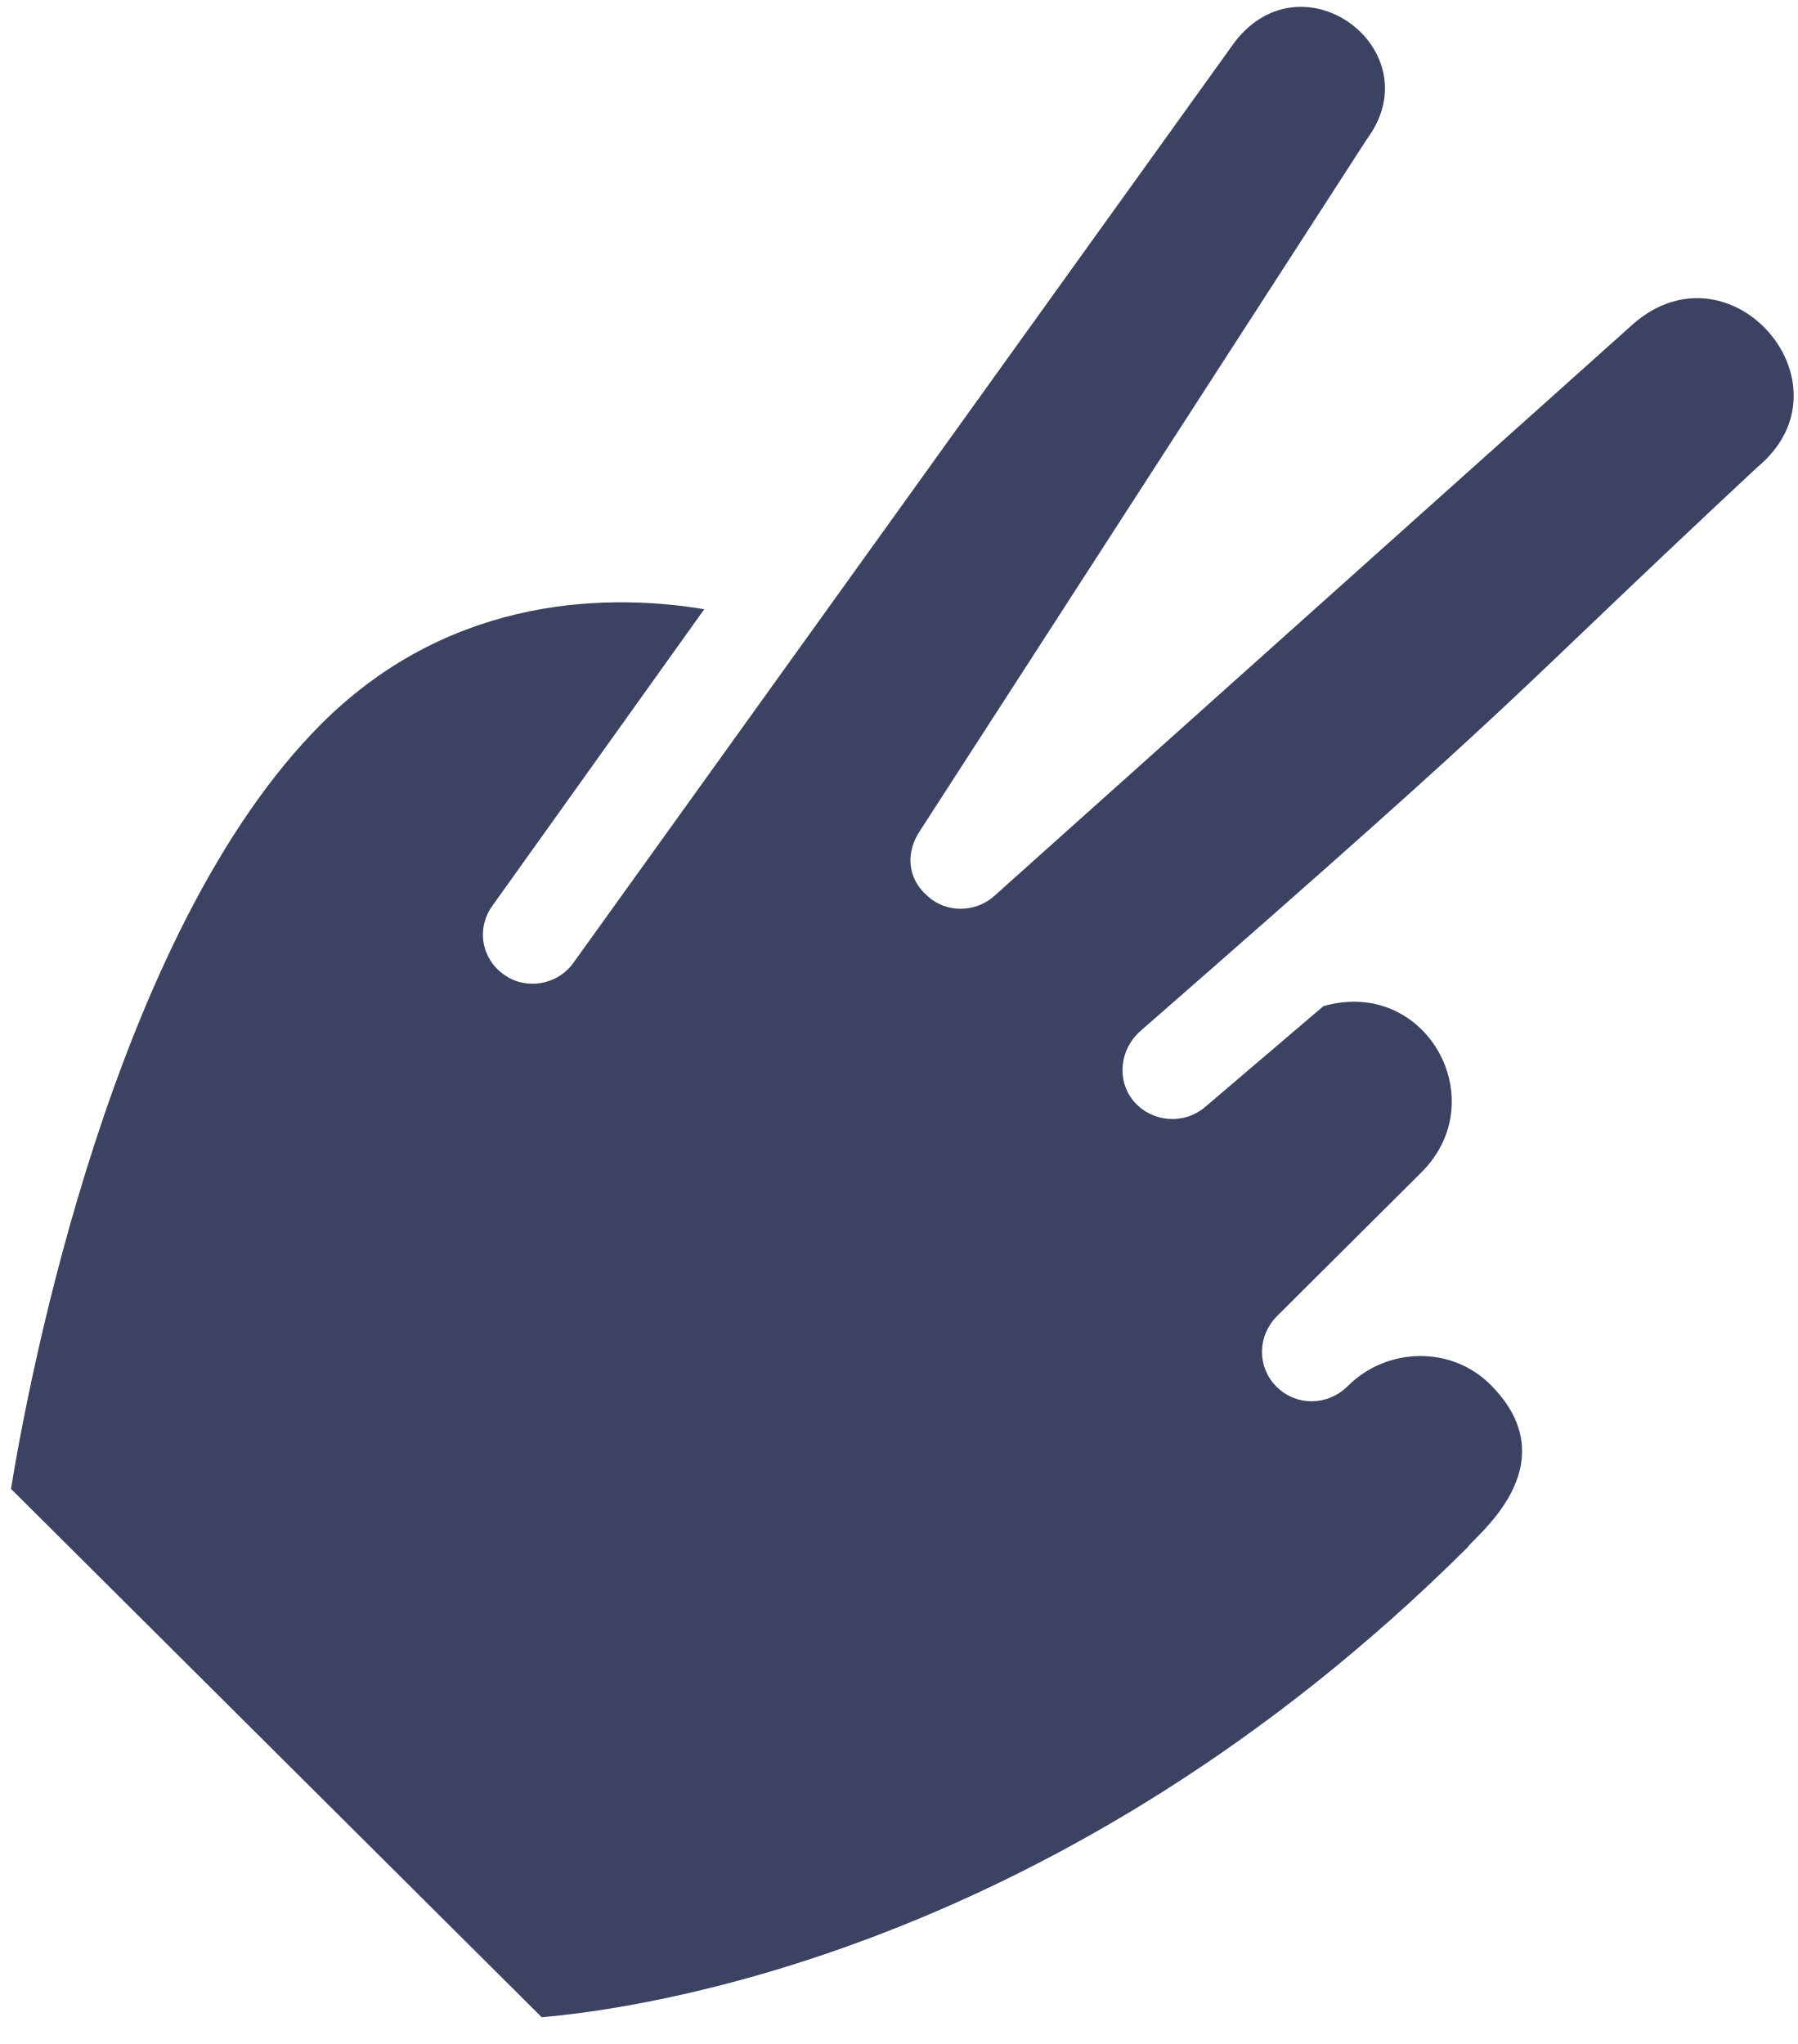
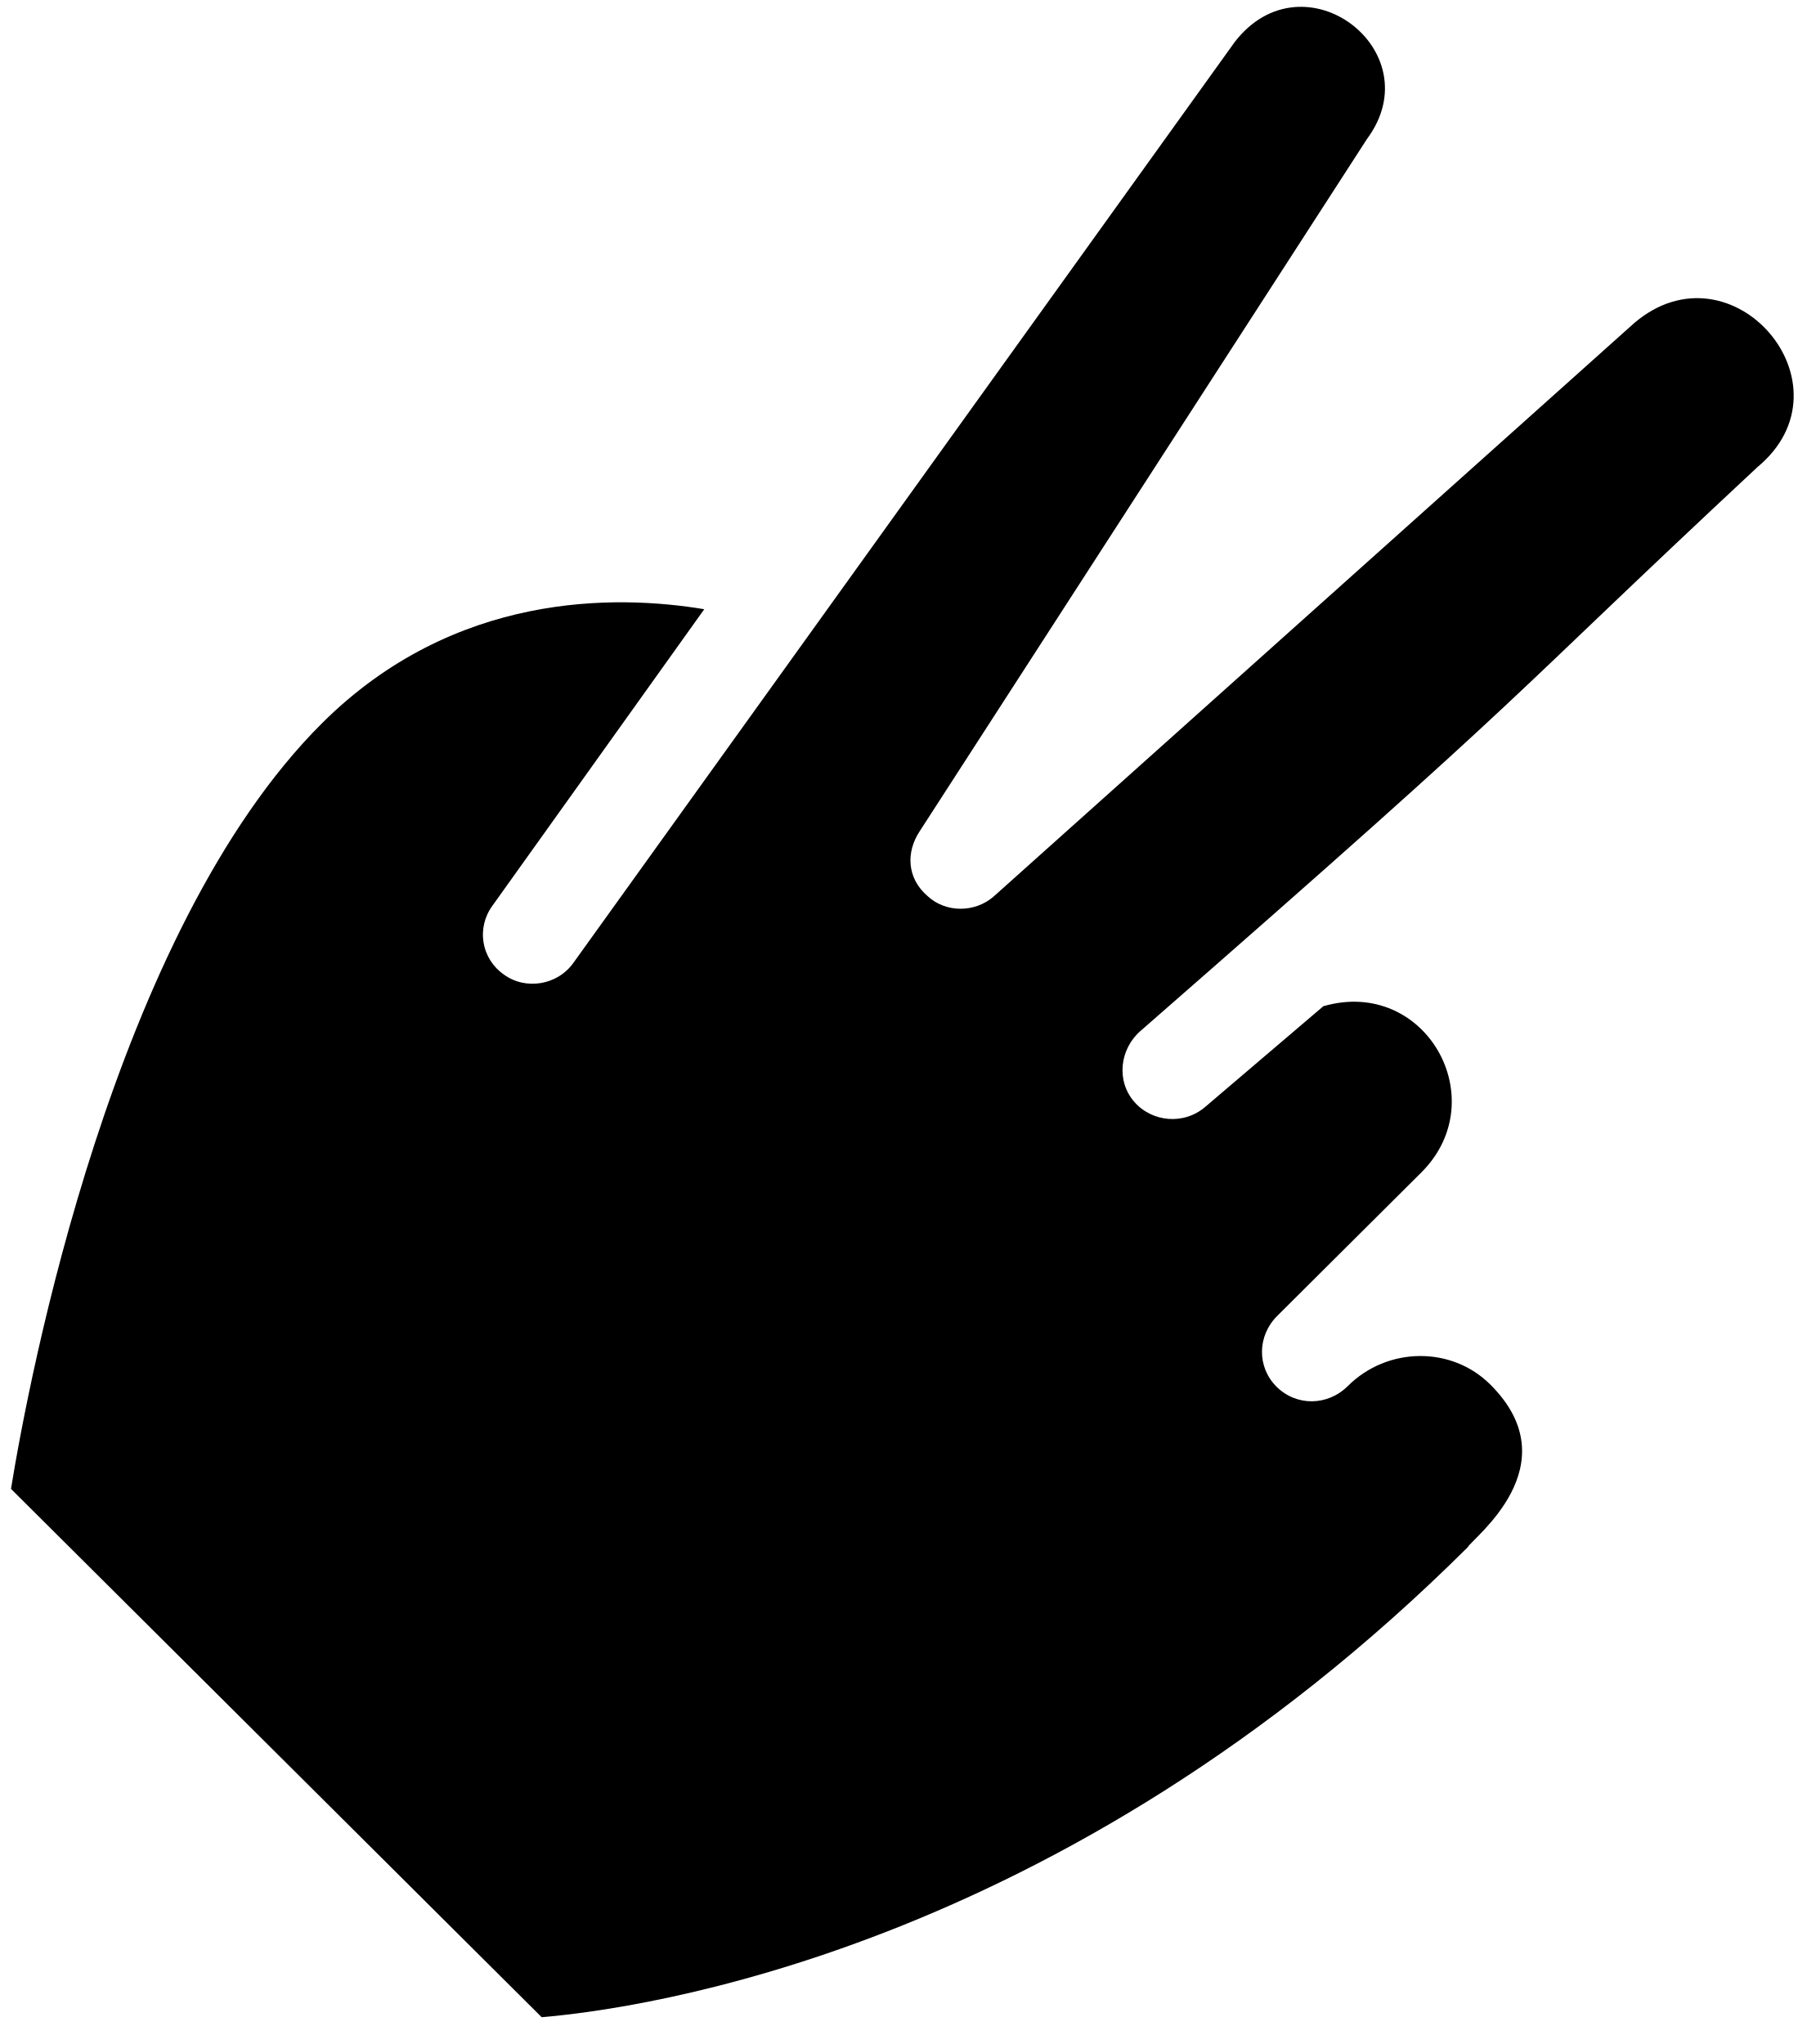
- <svg xmlns="http://www.w3.org/2000/svg" width="51" height="58">
-   <path fill="#3B4262" d="M13.971 25.702l6.012-8.415c-2.499-.415-7.088-.507-10.846 3.235C3.212 26.421.812 39.163.312 42.248L15.37 57.24c2.711-.232 14.713-1.827 26.279-13.34.122-.249 2.94-2.321.636-4.614-1.1-1.095-2.919-1.074-4.042.044-.572.57-1.461.577-2.021.02-.56-.557-.552-1.443.02-2.012l4.087-4.069c2.076-2.067.119-5.555-2.78-4.717l-3.345 2.851c-.611.53-1.52.439-2.022-.14-.519-.597-.408-1.503.183-2.013 11.687-10.208 9.98-8.979 17.5-15.995 2.809-2.329-.725-6.447-3.493-4.09L28.182 25.45c-.529.448-1.34.457-1.86-.02-.601-.517-.615-1.262-.222-1.85L38.787 3.944c1.854-2.5-1.795-5.277-3.749-2.757L16.28 27.307c-.452.65-1.364.8-1.985.345a1.377 1.377 0 01-.323-1.95z" />
+ <svg xmlns="http://www.w3.org/2000/svg" viewBox="0 0 51 58" width="51" height="58">
+   <path fill="currentColor" d="M13.971 25.702l6.012-8.415c-2.499-.415-7.088-.507-10.846 3.235C3.212 26.421.812 39.163.312 42.248L15.37 57.24c2.711-.232 14.713-1.827 26.279-13.34.122-.249 2.94-2.321.636-4.614-1.1-1.095-2.919-1.074-4.042.044-.572.57-1.461.577-2.021.02-.56-.557-.552-1.443.02-2.012l4.087-4.069c2.076-2.067.119-5.555-2.78-4.717l-3.345 2.851c-.611.53-1.52.439-2.022-.14-.519-.597-.408-1.503.183-2.013 11.687-10.208 9.98-8.979 17.5-15.995 2.809-2.329-.725-6.447-3.493-4.09L28.182 25.45c-.529.448-1.34.457-1.86-.02-.601-.517-.615-1.262-.222-1.85L38.787 3.944c1.854-2.5-1.795-5.277-3.749-2.757L16.28 27.307c-.452.65-1.364.8-1.985.345a1.377 1.377 0 01-.323-1.95z" />
</svg>
